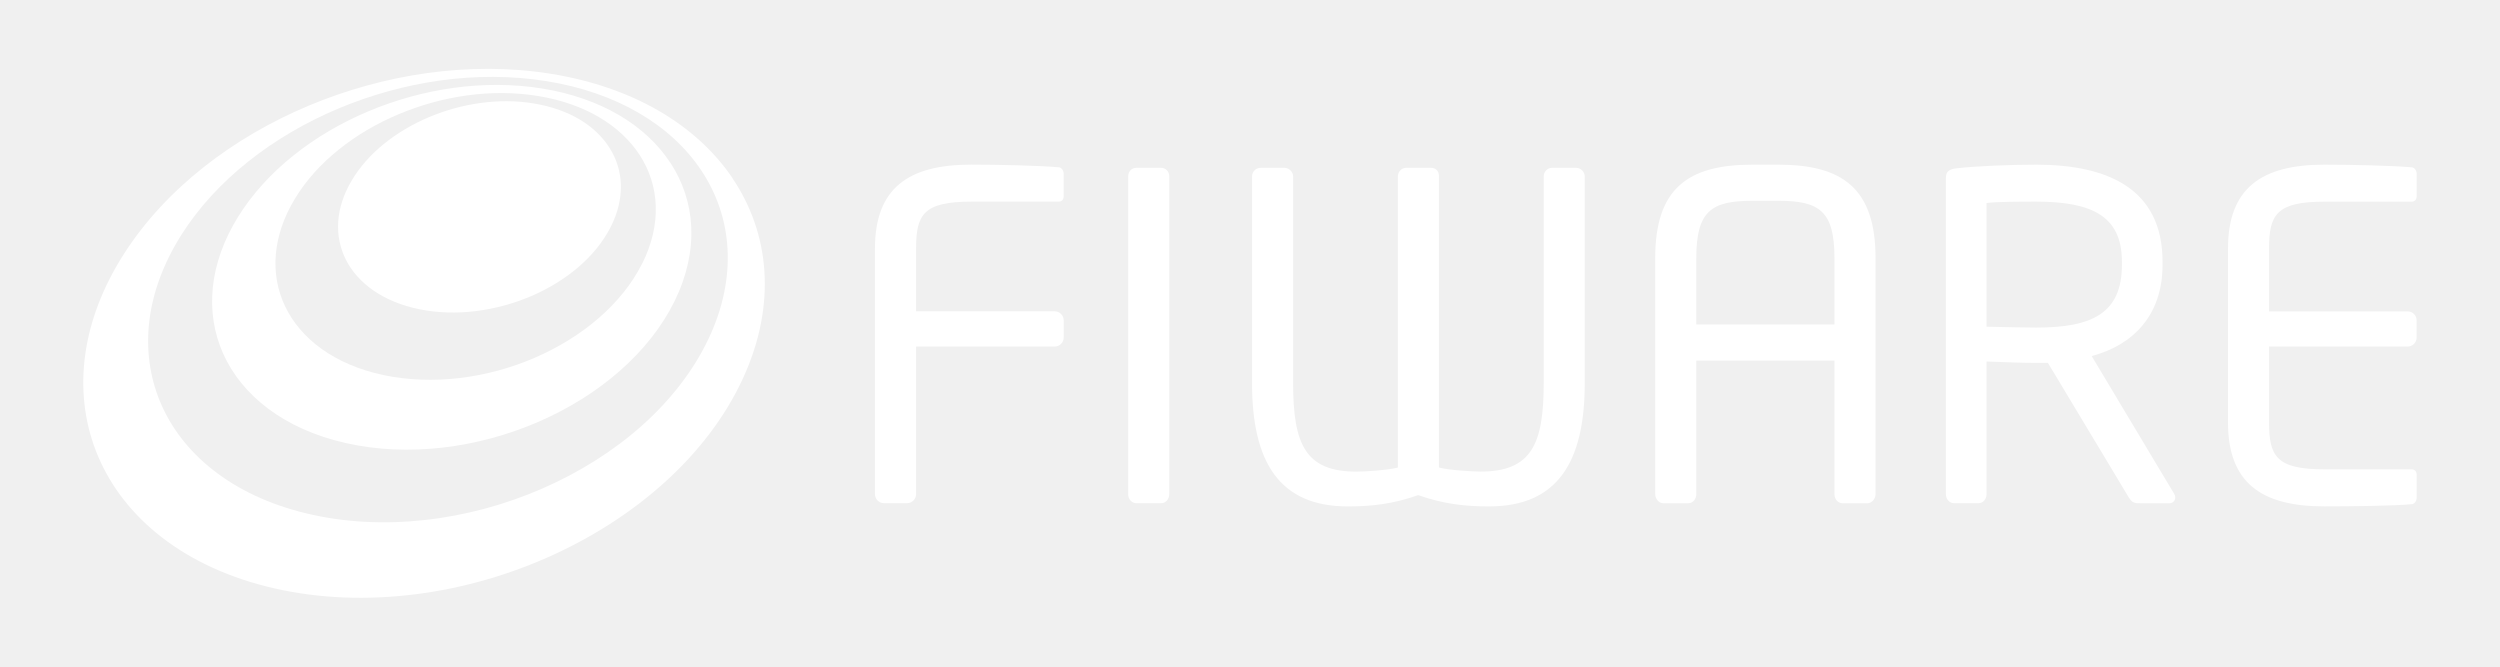
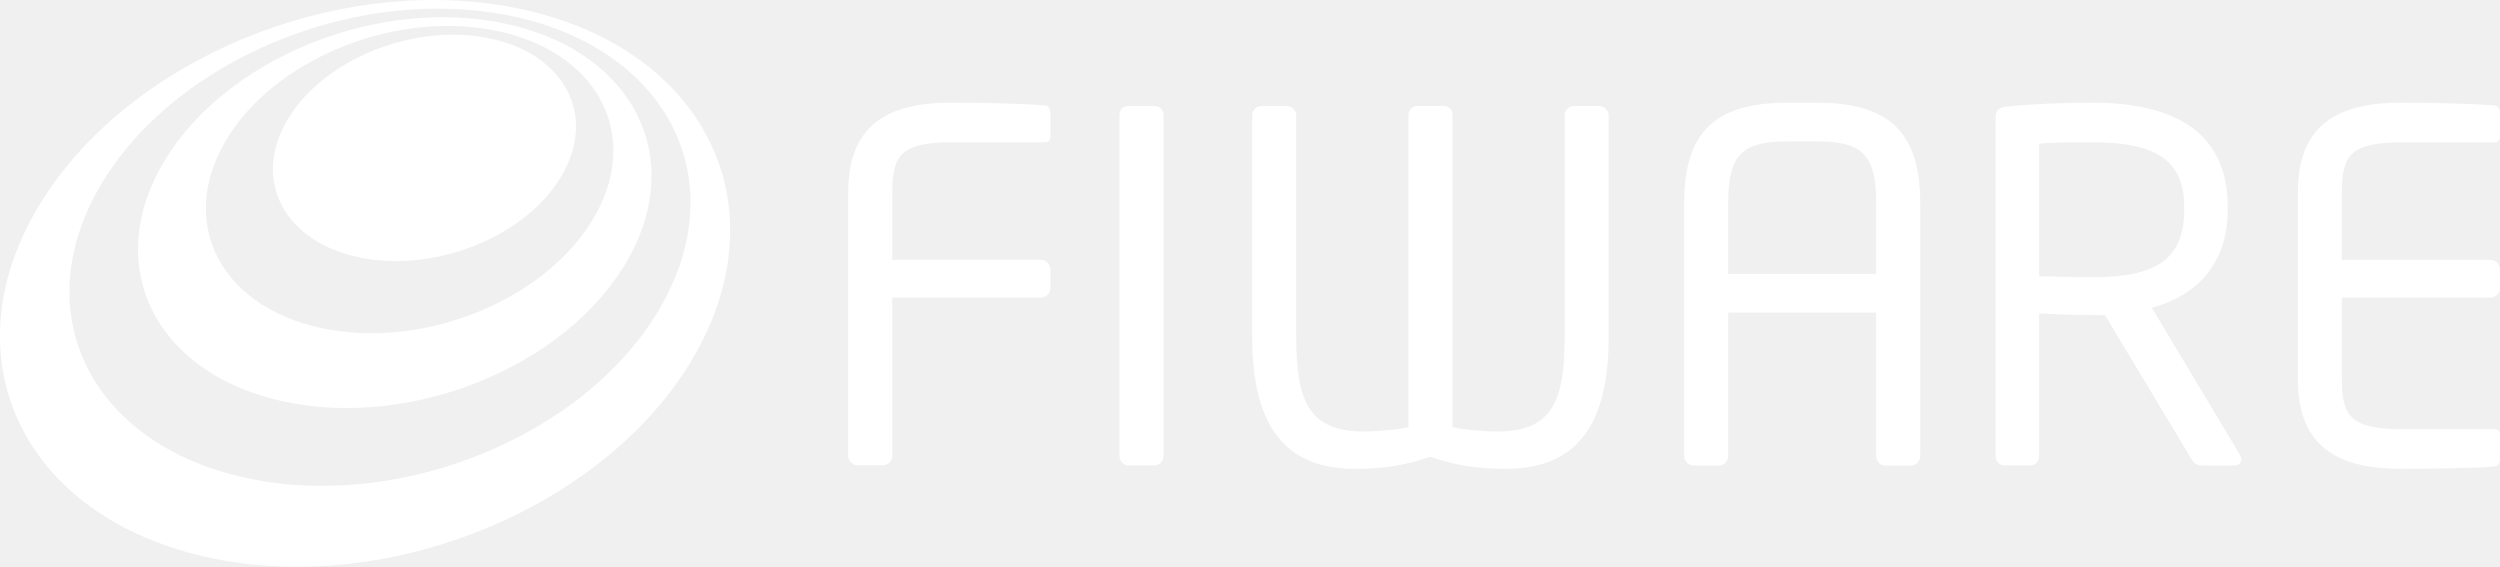
- <svg xmlns="http://www.w3.org/2000/svg" id="Capa_1" data-name="Capa 1" viewBox="0 0 600 160">
-   <path d="m139.08,28.65c-3.06-1.81-6.74-3.12-10.96-3.82-4.19-.7-8.53-.7-12.81-.11-4.26.58-8.45,1.75-12.37,3.4-3.92,1.66-7.57,3.81-10.73,6.36-3.17,2.56-5.85,5.54-7.8,8.84-1.97,3.32-3.03,6.67-3.24,9.89-.21,3.24.44,6.35,1.86,9.15,1.44,2.83,3.69,5.35,6.64,7.39,2.98,2.05,6.69,3.6,11.04,4.48,4.37.88,8.96,1,13.52.43,4.56-.57,9.06-1.8,13.25-3.59,4.18-1.79,8.03-4.15,11.29-6.93,3.25-2.78,5.9-5.99,7.72-9.51,1.8-3.49,2.6-6.96,2.52-10.22-.08-3.23-1.03-6.27-2.74-8.95-1.69-2.67-4.12-4.98-7.19-6.81Z" style="fill: #fff;" />
-   <path d="m160.88,39.07c-2.96-4.52-7.15-8.43-12.38-11.48-5.16-3.01-11.35-5.21-18.39-6.35-6.98-1.12-14.18-1.12-21.25-.15-7.05.97-13.99,2.9-20.49,5.64-6.51,2.74-12.6,6.31-17.91,10.56-5.35,4.27-9.93,9.26-13.37,14.82-3.47,5.63-5.44,11.33-6.01,16.85-.58,5.6.28,11,2.48,15.92,2.24,5,5.86,9.49,10.75,13.16,4.95,3.73,11.2,6.6,18.61,8.28,7.49,1.7,15.41,2.01,23.28,1.11,7.92-.92,15.75-3.04,23.03-6.2,7.26-3.15,13.93-7.3,19.55-12.24,5.58-4.91,10.1-10.56,13.14-16.76,2.99-6.11,4.24-12.14,3.98-17.8-.26-5.58-2.01-10.79-5.01-15.37Zm-6.79,24.24c-2.42,4.82-6,9.21-10.4,13.03-4.42,3.84-9.66,7.06-15.34,9.52-5.7,2.46-11.84,4.14-18.04,4.87-6.18.73-12.42.53-18.33-.72-5.87-1.25-10.84-3.44-14.82-6.29-3.93-2.83-6.87-6.3-8.73-10.19-1.83-3.83-2.61-8.07-2.23-12.47.37-4.35,1.86-8.87,4.56-13.34,2.68-4.44,6.29-8.42,10.55-11.83,4.23-3.41,9.1-6.27,14.33-8.46,5.21-2.2,10.78-3.75,16.44-4.53,5.68-.78,11.45-.78,17.05.14,5.63.92,10.57,2.67,14.66,5.09,4.15,2.44,7.45,5.55,9.77,9.13,2.34,3.63,3.67,7.74,3.82,12.12.16,4.45-.88,9.17-3.28,13.94Z" style="fill: #fff;" />
-   <path d="m175.82,42.77c-4.34-6.42-10.38-11.94-17.84-16.25-7.32-4.21-16.03-7.26-25.9-8.83-9.74-1.55-19.76-1.51-29.58-.15-9.77,1.36-19.41,4.04-28.46,7.84-9.07,3.81-17.61,8.77-25.1,14.69-7.58,5.98-14.14,12.99-19.17,20.83-5.12,7.99-8.18,16.14-9.3,24.07-1.14,8.1-.26,15.99,2.54,23.23,2.87,7.41,7.74,14.14,14.5,19.7,6.89,5.68,15.72,10.12,26.31,12.82,10.75,2.73,22.21,3.38,33.67,2.16,11.54-1.21,22.97-4.3,33.6-8.96,10.6-4.65,20.3-10.81,28.44-18.17,8.04-7.27,14.48-15.66,18.72-24.81,4.16-8.99,5.77-17.81,5.19-26.06-.56-8.06-3.23-15.57-7.66-22.12Zm-5.84,38.68c-3.64,7.63-9.11,14.62-15.9,20.68-6.86,6.11-15.02,11.24-23.92,15.12-8.92,3.89-18.51,6.49-28.2,7.55-9.64,1.07-19.3.61-28.4-1.58-8.98-2.15-16.52-5.77-22.45-10.44-5.83-4.58-10.1-10.16-12.67-16.33-2.52-6.05-3.42-12.68-2.59-19.51.82-6.71,3.32-13.63,7.59-20.43,4.22-6.71,9.78-12.7,16.24-17.82,6.4-5.09,13.71-9.35,21.51-12.63,7.77-3.27,16.08-5.58,24.49-6.75,8.45-1.16,17.07-1.18,25.43.16,8.46,1.35,15.91,3.98,22.14,7.6,6.33,3.67,11.43,8.38,15.07,13.85,3.7,5.56,5.89,11.89,6.28,18.7.4,6.92-1.04,14.33-4.62,21.84Z" style="fill: #fff;" />
-   <path d="m254.19,40.16c-4.55-.43-14.74-.65-21.13-.65-15.17,0-23.07,5.74-23.07,20.15v58.93c0,1.2.97,2.17,2.17,2.17h5.53c1.19,0,2.17-.98,2.17-2.17v-35.42h33.26c1.19,0,2.17-.98,2.17-2.17v-4.12c0-1.19-.98-2.17-2.17-2.17h-33.26v-15.06c0-8.24,1.84-11.26,13.32-11.26h20.91c.76,0,1.19-.54,1.19-1.3v-5.42c0-.65-.44-1.4-1.08-1.52Z" style="fill: #fff;" />
-   <path d="m278.67,40.28h-5.96c-1.19,0-1.95.97-1.95,2.05v76.27c0,1.2.87,2.17,1.95,2.17h5.96c1.19,0,1.95-1.08,1.95-2.17V42.33c0-1.2-.86-2.05-1.95-2.05Z" style="fill: #fff;" />
-   <path d="m378.3,40.27h-5.75c-1.19,0-2.06.97-2.06,2.06v49.62c0,14.63-2.92,21.23-15.17,21.23-1.84,0-7.59-.33-9.97-.98V42.23c0-1.19-.76-1.96-1.95-1.96h-5.86c-1.19,0-2.05.97-2.05,2.06v69.88c-2.39.65-8.13.98-9.97.98-12.24,0-15.17-6.61-15.17-21.23v-49.62c0-1.09-.98-2.06-2.06-2.06h-5.74c-1.19,0-2.06.97-2.06,2.06v49.62c0,18.85,6.5,29.58,22.97,29.58,5.64,0,10.73-.54,16.9-2.71,6.17,2.17,11.37,2.71,17.01,2.71,16.47,0,22.97-10.73,22.97-29.58v-49.62c0-1.09-.98-2.06-2.05-2.06Z" style="fill: #fff;" />
-   <path d="m426.83,39.52h-6.29c-15.6,0-23.29,5.85-23.29,22.43v56.66c0,1.09.87,2.17,1.95,2.17h5.96c1.2,0,1.95-1.09,1.95-2.17v-32.07h33.16v32.07c0,1.2.86,2.17,1.95,2.17h5.95c1.09,0,1.96-1.09,1.96-2.17v-56.66c0-16.58-7.8-22.43-23.29-22.43Zm13.44,38.35h-33.16v-15.92c0-11.26,3.57-13.76,13.43-13.76h6.29c9.86,0,13.44,2.49,13.44,13.76v15.92Z" style="fill: #fff;" />
-   <path d="m502,85.45c9.87-2.6,17.01-9.75,17.01-21.88v-.76c0-17.55-13.22-23.29-30.33-23.29-6.29,0-14.41.33-19.07.87-1.95.22-2.6.86-2.6,2.38v75.84c0,1.19.87,2.16,1.96,2.16h5.85c1.2,0,1.95-1.08,1.95-2.16v-31.85c5.74.21,8.34.33,11.92.33h2.81l19.4,32.28c.86,1.41,1.51,1.41,2.81,1.41h6.94c.87,0,1.41-.65,1.41-1.41,0-.33-.12-.65-.33-.97l-19.72-32.94Zm-13.32-6.83c-2.49,0-7.15-.11-11.92-.21v-29.69c2.6-.33,8.56-.33,11.92-.33,13.54,0,20.58,3.58,20.58,14.41v.76c0,11.7-7.26,15.06-20.58,15.06Z" style="fill: #fff;" />
-   <path d="m557.9,48.4h20.91c.75,0,1.19-.54,1.19-1.29v-5.42c0-.65-.44-1.41-1.08-1.52-4.55-.43-14.73-.65-21.12-.65-15.17,0-23.08,5.74-23.08,20.15v41.71c0,14.41,7.91,20.15,23.08,20.15,6.39,0,17.01-.11,21.12-.54.65-.11,1.08-.86,1.08-1.52v-5.53c0-.76-.44-1.3-1.19-1.3h-20.91c-11.49,0-13.33-3.04-13.33-11.27v-18.2h33.26c1.19,0,2.16-.97,2.16-2.17v-4.11c0-1.19-.97-2.16-2.16-2.16h-33.26v-15.06c0-8.23,1.85-11.27,13.33-11.27Z" style="fill: #fff;" />
+ <svg xmlns="http://www.w3.org/2000/svg" id="Capa_1" data-name="Capa 1" viewBox="0 0 560.01 126.95">
+   <path d="m119.09,12.13c-3.06-1.81-6.74-3.12-10.96-3.82-4.19-.7-8.53-.7-12.81-.11-4.26.58-8.45,1.75-12.37,3.4-3.92,1.66-7.57,3.81-10.73,6.36-3.17,2.56-5.85,5.54-7.8,8.84-1.97,3.32-3.03,6.67-3.24,9.89-.21,3.24.44,6.35,1.86,9.15,1.44,2.83,3.69,5.35,6.64,7.39,2.98,2.05,6.69,3.6,11.04,4.48,4.37.88,8.96,1,13.52.43,4.56-.57,9.06-1.8,13.25-3.59,4.18-1.79,8.03-4.15,11.29-6.93,3.25-2.78,5.9-5.99,7.72-9.51,1.8-3.49,2.6-6.96,2.52-10.22-.08-3.23-1.03-6.27-2.74-8.95-1.69-2.67-4.12-4.98-7.19-6.81h0Z" style="fill: #fff;" />
+   <path d="m140.89,22.55c-2.96-4.52-7.15-8.43-12.38-11.48-5.16-3.01-11.35-5.21-18.39-6.35-6.98-1.12-14.18-1.12-21.25-.15-7.05.97-13.99,2.9-20.49,5.64-6.51,2.74-12.6,6.31-17.91,10.56-5.35,4.27-9.93,9.26-13.37,14.82-3.47,5.63-5.44,11.33-6.01,16.85-.58,5.6.28,11,2.48,15.92,2.24,5,5.86,9.49,10.75,13.16,4.95,3.73,11.2,6.6,18.61,8.28,7.49,1.7,15.41,2.01,23.28,1.11,7.92-.92,15.75-3.04,23.03-6.2,7.26-3.15,13.93-7.3,19.55-12.24,5.58-4.91,10.1-10.56,13.14-16.76,2.99-6.11,4.24-12.14,3.98-17.8-.26-5.58-2.01-10.79-5.01-15.37h-.01Zm-6.79,24.24c-2.42,4.82-6,9.21-10.4,13.03-4.42,3.84-9.66,7.06-15.34,9.52-5.7,2.46-11.84,4.14-18.04,4.87-6.18.73-12.42.53-18.33-.72-5.87-1.25-10.84-3.44-14.82-6.29-3.93-2.83-6.87-6.3-8.73-10.19-1.83-3.83-2.61-8.07-2.23-12.47.37-4.35,1.86-8.87,4.56-13.34,2.68-4.44,6.29-8.42,10.55-11.83,4.23-3.41,9.1-6.27,14.33-8.46,5.21-2.2,10.78-3.75,16.44-4.53,5.68-.78,11.45-.78,17.05.14,5.63.92,10.57,2.67,14.66,5.09,4.15,2.44,7.45,5.55,9.77,9.13,2.34,3.63,3.67,7.74,3.82,12.12.16,4.45-.88,9.17-3.28,13.94h-.01Z" style="fill: #fff;" />
+   <path d="m155.83,26.25c-4.34-6.42-10.38-11.94-17.84-16.25-7.32-4.21-16.03-7.26-25.9-8.83-9.74-1.55-19.76-1.51-29.58-.15-9.77,1.36-19.41,4.04-28.46,7.84-9.07,3.81-17.61,8.77-25.1,14.69-7.58,5.98-14.14,12.99-19.17,20.83C4.66,52.37,1.6,60.52.48,68.45c-1.14,8.1-.26,15.99,2.54,23.23,2.87,7.41,7.74,14.14,14.5,19.7,6.89,5.68,15.72,10.12,26.31,12.82,10.75,2.73,22.21,3.38,33.67,2.16,11.54-1.21,22.97-4.3,33.6-8.96,10.6-4.65,20.3-10.81,28.44-18.17,8.04-7.27,14.48-15.66,18.72-24.81,4.16-8.99,5.77-17.81,5.19-26.06-.56-8.06-3.23-15.57-7.66-22.12h.04Zm-5.84,38.68c-3.64,7.63-9.11,14.62-15.9,20.68-6.86,6.11-15.02,11.24-23.92,15.12-8.92,3.89-18.51,6.49-28.2,7.55-9.64,1.07-19.3.61-28.4-1.58-8.98-2.15-16.52-5.77-22.45-10.44-5.83-4.58-10.1-10.16-12.67-16.33-2.52-6.05-3.42-12.68-2.59-19.51.82-6.71,3.32-13.63,7.59-20.43,4.22-6.71,9.78-12.7,16.24-17.82,6.4-5.09,13.71-9.35,21.51-12.63,7.77-3.27,16.08-5.58,24.49-6.75,8.45-1.16,17.07-1.18,25.43.16,8.46,1.35,15.91,3.98,22.14,7.6,6.33,3.67,11.43,8.38,15.07,13.85,3.7,5.56,5.89,11.89,6.28,18.7.4,6.92-1.04,14.33-4.62,21.84h0Z" style="fill: #fff;" />
+   <path d="m234.2,23.64c-4.55-.43-14.74-.65-21.13-.65-15.17,0-23.07,5.74-23.07,20.15v58.93c0,1.2.97,2.17,2.17,2.17h5.53c1.19,0,2.17-.98,2.17-2.17v-35.42h33.26c1.19,0,2.17-.98,2.17-2.17v-4.12c0-1.19-.98-2.17-2.17-2.17h-33.26v-15.06c0-8.24,1.84-11.26,13.32-11.26h20.91c.76,0,1.19-.54,1.19-1.3v-5.42c0-.65-.44-1.4-1.08-1.52h0Z" style="fill: #fff;" />
+   <path d="m258.68,23.76h-5.96c-1.19,0-1.95.97-1.95,2.05v76.27c0,1.2.87,2.17,1.95,2.17h5.96c1.19,0,1.95-1.08,1.95-2.17V25.81c0-1.2-.86-2.05-1.95-2.05Z" style="fill: #fff;" />
+   <path d="m358.31,23.75h-5.75c-1.19,0-2.06.97-2.06,2.06v49.62c0,14.63-2.92,21.23-15.17,21.23-1.84,0-7.59-.33-9.97-.98V25.71c0-1.19-.76-1.96-1.95-1.96h-5.86c-1.19,0-2.05.97-2.05,2.06v69.88c-2.39.65-8.13.98-9.97.98-12.24,0-15.17-6.61-15.17-21.23V25.82c0-1.09-.98-2.06-2.06-2.06h-5.74c-1.19,0-2.06.97-2.06,2.06v49.62c0,18.85,6.5,29.58,22.97,29.58,5.64,0,10.73-.54,16.9-2.71,6.17,2.17,11.37,2.71,17.01,2.71,16.47,0,22.97-10.73,22.97-29.58V25.82c0-1.09-.98-2.06-2.05-2.06h0Z" style="fill: #fff;" />
+   <path d="m406.84,23h-6.29c-15.6,0-23.29,5.85-23.29,22.43v56.66c0,1.09.87,2.17,1.95,2.17h5.96c1.2,0,1.95-1.09,1.95-2.17v-32.07h33.16v32.07c0,1.2.86,2.17,1.95,2.17h5.95c1.09,0,1.96-1.09,1.96-2.17v-56.66c0-16.58-7.8-22.43-23.29-22.43h-.01Zm13.44,38.35h-33.16v-15.92c0-11.26,3.57-13.76,13.43-13.76h6.29c9.86,0,13.44,2.49,13.44,13.76v15.92Z" style="fill: #fff;" />
+   <path d="m482.01,68.93c9.87-2.6,17.01-9.75,17.01-21.88v-.76c0-17.55-13.22-23.29-30.33-23.29-6.29,0-14.41.33-19.07.87-1.95.22-2.6.86-2.6,2.38v75.84c0,1.19.87,2.16,1.96,2.16h5.85c1.2,0,1.95-1.08,1.95-2.16v-31.85c5.74.21,8.34.33,11.92.33h2.81l19.4,32.28c.86,1.41,1.51,1.41,2.81,1.41h6.94c.87,0,1.41-.65,1.41-1.41,0-.33-.12-.65-.33-.97l-19.72-32.94h0Zm-13.32-6.83c-2.49,0-7.15-.11-11.92-.21v-29.69c2.6-.33,8.56-.33,11.92-.33,13.54,0,20.58,3.58,20.58,14.41v.76c0,11.7-7.26,15.06-20.58,15.06Z" style="fill: #fff;" />
+   <path d="m537.91,31.88h20.91c.75,0,1.19-.54,1.19-1.29v-5.42c0-.65-.44-1.41-1.08-1.52-4.55-.43-14.73-.65-21.12-.65-15.17,0-23.08,5.74-23.08,20.15v41.71c0,14.41,7.91,20.15,23.08,20.15,6.39,0,17.01-.11,21.12-.54.65-.11,1.08-.86,1.08-1.52v-5.53c0-.76-.44-1.3-1.19-1.3h-20.91c-11.49,0-13.33-3.04-13.33-11.27v-18.2h33.26c1.19,0,2.16-.97,2.16-2.17v-4.11c0-1.19-.97-2.16-2.16-2.16h-33.26v-15.06c0-8.23,1.85-11.27,13.33-11.27Z" style="fill: #fff;" />
</svg>
